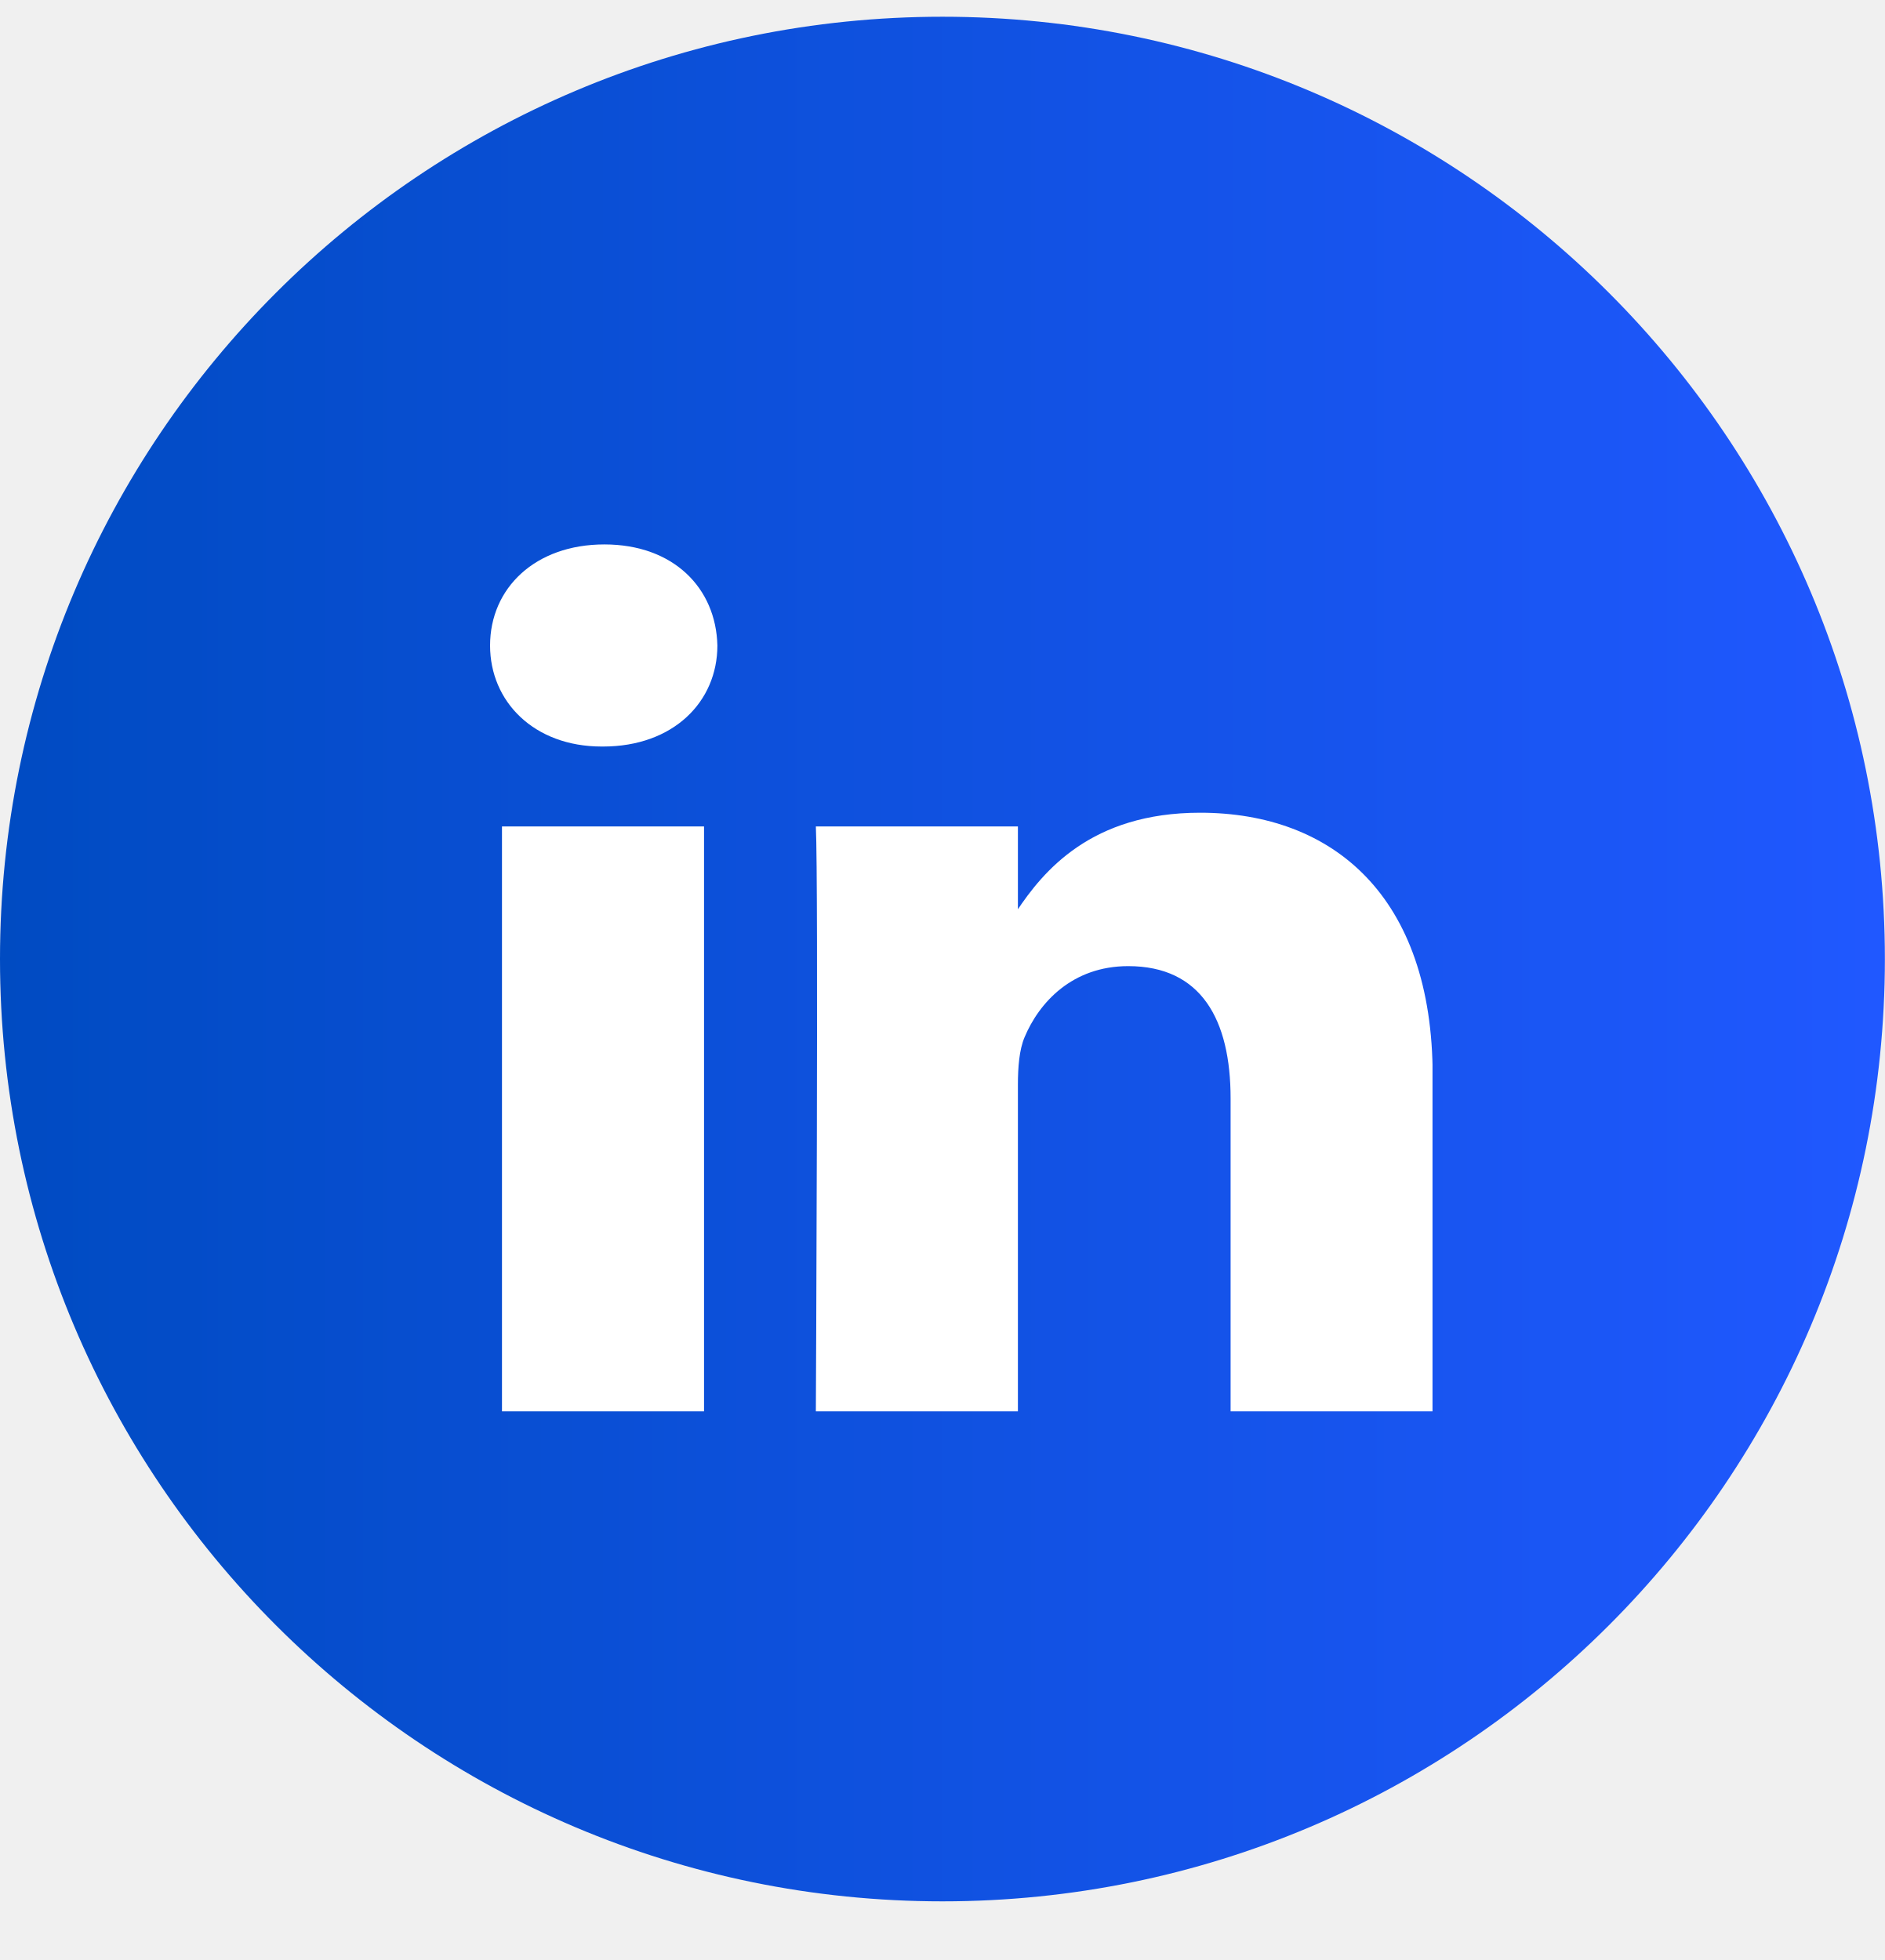
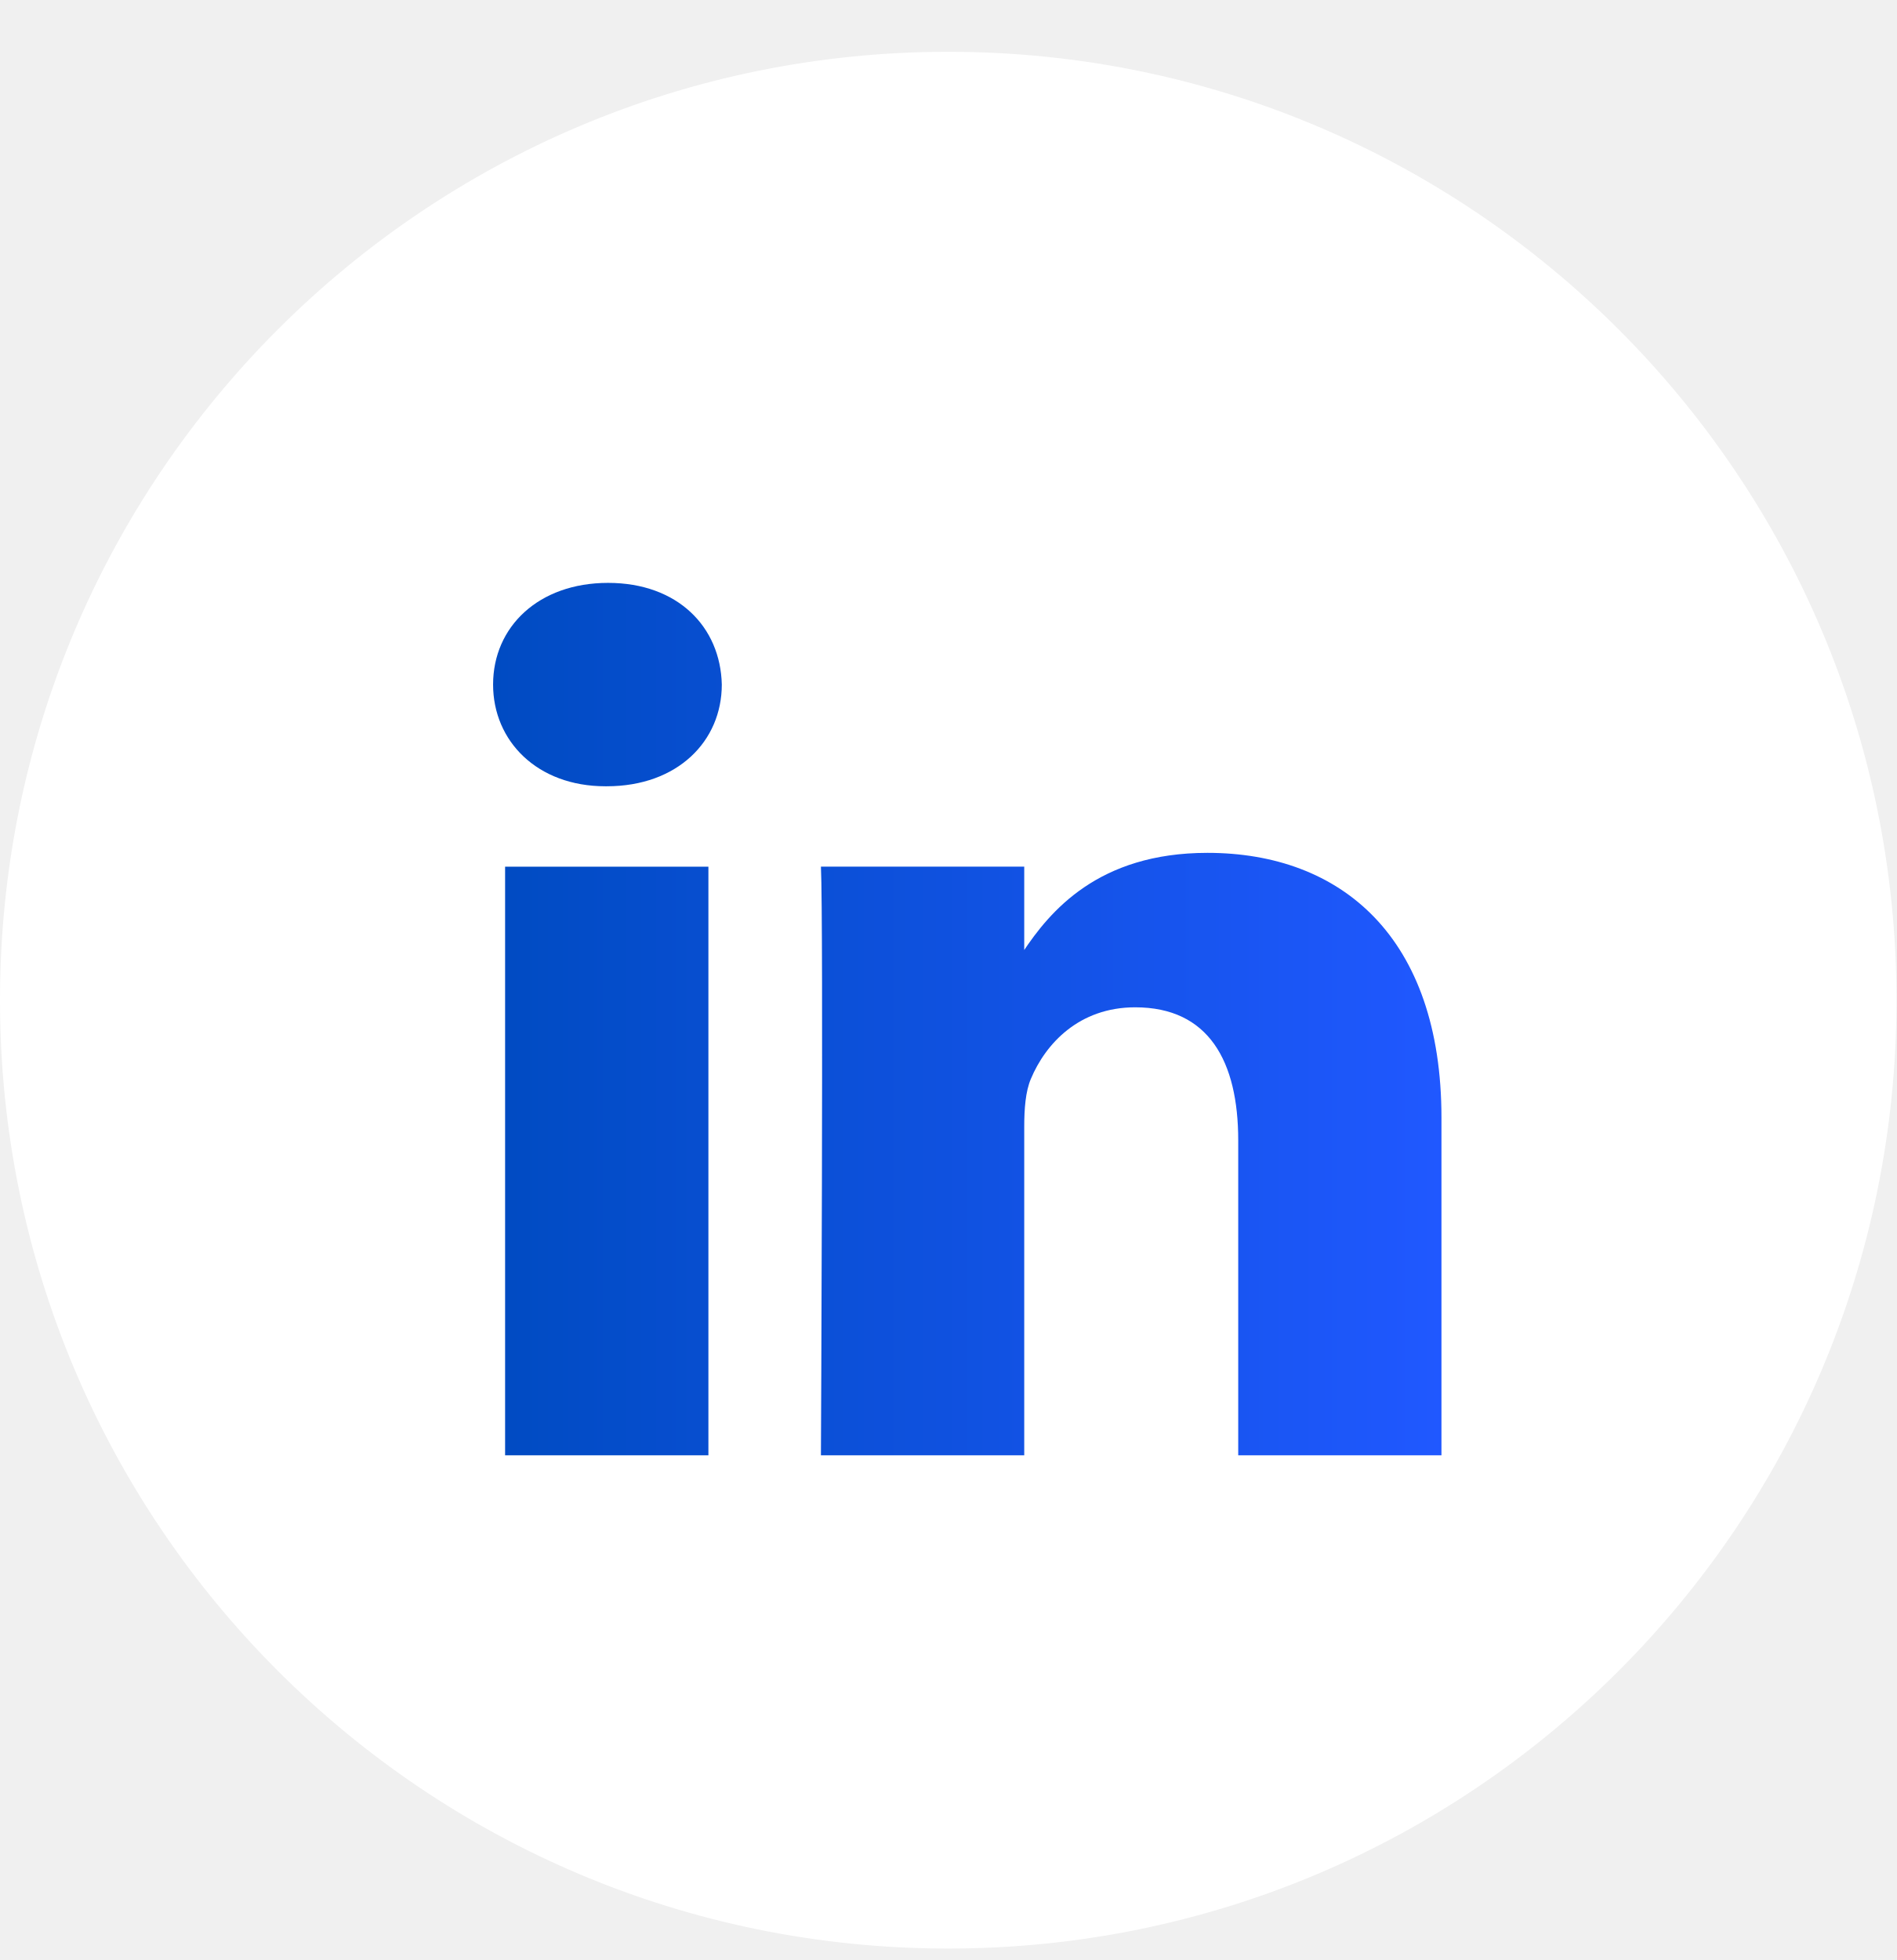
- <svg xmlns="http://www.w3.org/2000/svg" width="25" height="26" viewBox="0 0 25 26" fill="none">
-   <rect y="0.222" width="25" height="25" rx="12.5" fill="url(#paint0_linear_1641_5840)" />
-   <g clip-path="url(#clip0_1641_5840)">
-     <path d="M9.338 18.722V10.963H6.658V18.722H9.338ZM7.998 9.903C8.933 9.903 9.515 9.307 9.515 8.563C9.497 7.801 8.933 7.222 8.016 7.222C7.099 7.222 6.5 7.801 6.5 8.563C6.5 9.307 7.082 9.903 7.981 9.903H7.998H7.998ZM10.821 18.722H13.501V14.389C13.501 14.157 13.519 13.925 13.589 13.76C13.783 13.296 14.224 12.816 14.964 12.816C15.934 12.816 16.322 13.528 16.322 14.571V18.722H19.002V14.273C19.002 11.89 17.68 10.781 15.917 10.781C14.471 10.781 13.836 11.558 13.483 12.088H13.501V10.963H10.821C10.857 11.691 10.821 18.722 10.821 18.722L10.821 18.722Z" fill="white" />
+ <svg xmlns="http://www.w3.org/2000/svg" width="30" height="31" viewBox="0 0 30 31" fill="none">
+   <rect y="0.819" width="30" height="30" rx="15" fill="white" />
+   <g clip-path="url(#clip0_2307_2208)">
+     <path d="M11.206 23.018V13.708H7.99V23.018H11.206ZM9.598 12.436C10.72 12.436 11.418 11.721 11.418 10.827C11.397 9.914 10.72 9.219 9.619 9.219C8.519 9.219 7.8 9.914 7.8 10.827C7.8 11.721 8.498 12.436 9.577 12.436H9.598H9.598ZM12.986 23.018H16.202V17.819C16.202 17.541 16.222 17.263 16.307 17.064C16.54 16.508 17.069 15.932 17.957 15.932C19.121 15.932 19.587 16.786 19.587 18.037V23.018H22.802V17.68C22.802 14.82 21.216 13.489 19.1 13.489C17.365 13.489 16.603 14.422 16.18 15.058H16.202V13.707H12.986C13.028 14.581 12.986 23.018 12.986 23.018L12.986 23.018Z" fill="url(#paint0_linear_2307_2208)" />
  </g>
  <defs>
-     <linearGradient id="paint0_linear_1641_5840" x1="25" y1="12.722" x2="0" y2="12.722" gradientUnits="userSpaceOnUse">
+     <linearGradient id="paint0_linear_2307_2208" x1="22.802" y1="16.119" x2="7.8" y2="16.119" gradientUnits="userSpaceOnUse">
      <stop stop-color="#2058FF" />
      <stop offset="1" stop-color="#004BC2" />
    </linearGradient>
-     <clipPath id="clip0_1641_5840">
-       <rect width="12.5" height="11.5" fill="white" transform="translate(6.5 7.22192)" />
+     <clipPath id="clip0_2307_2208">
+       <rect width="15" height="13.8" fill="white" transform="translate(7.8 9.21851)" />
    </clipPath>
  </defs>
</svg>
